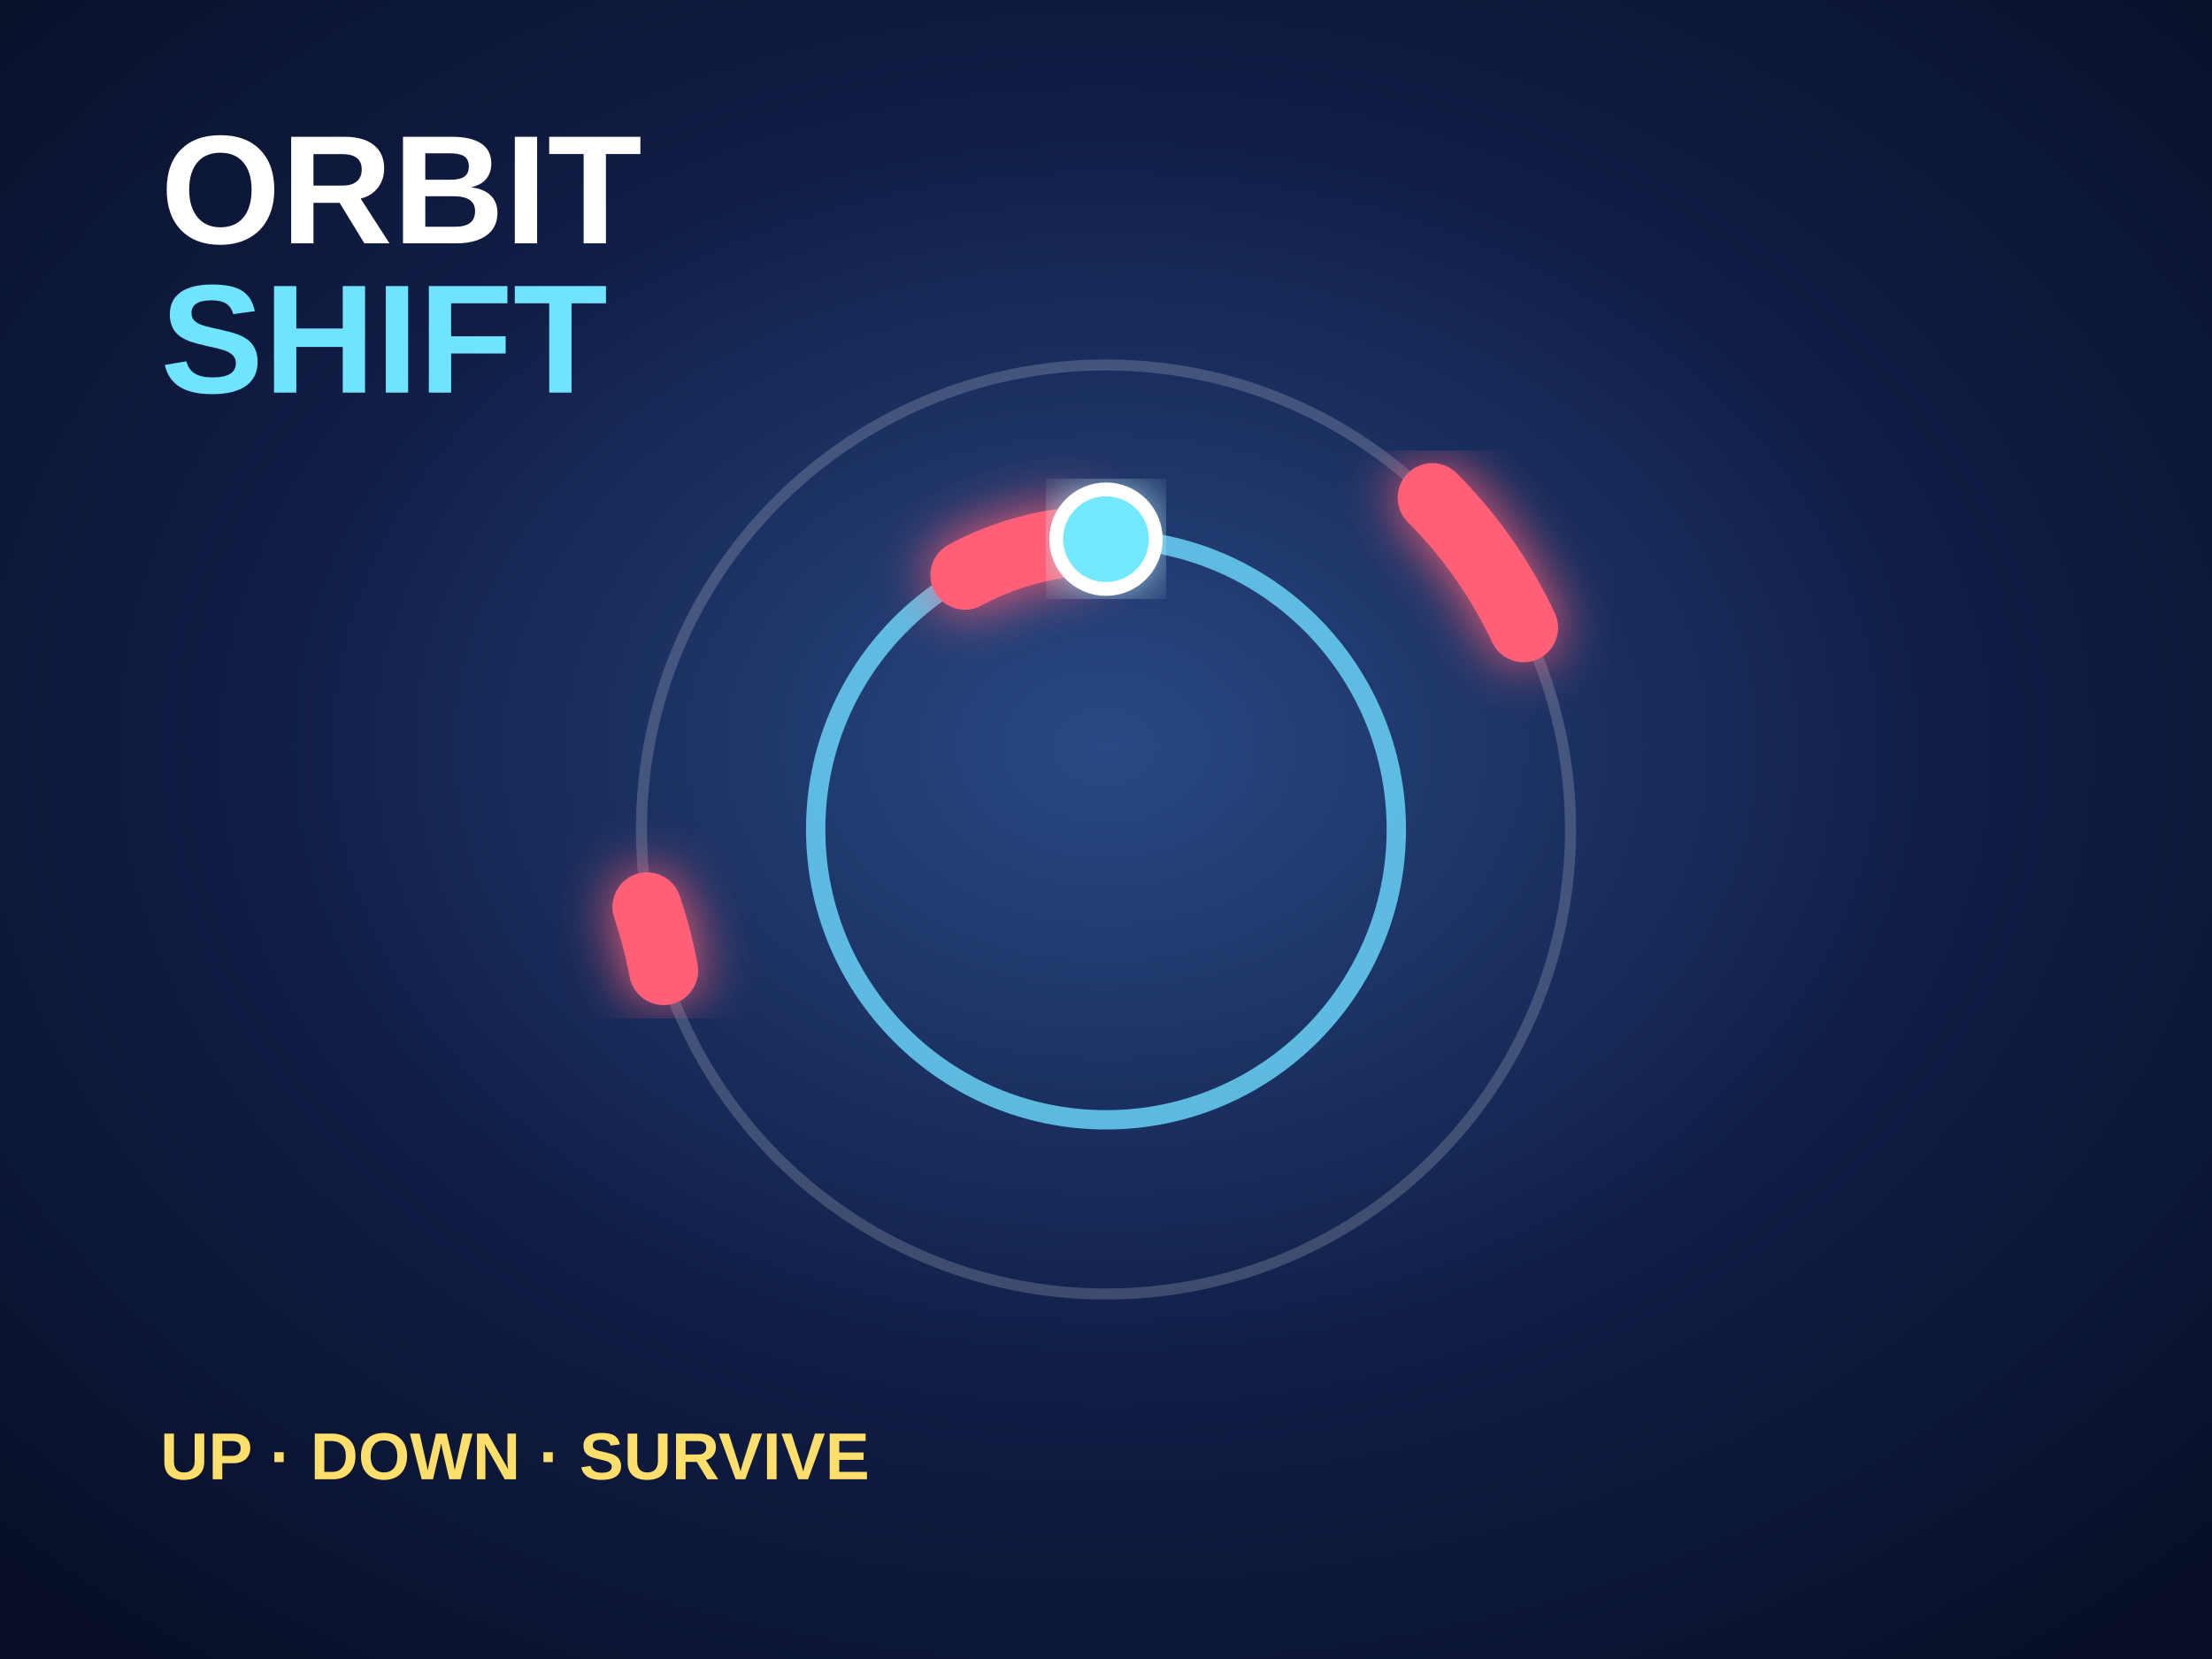
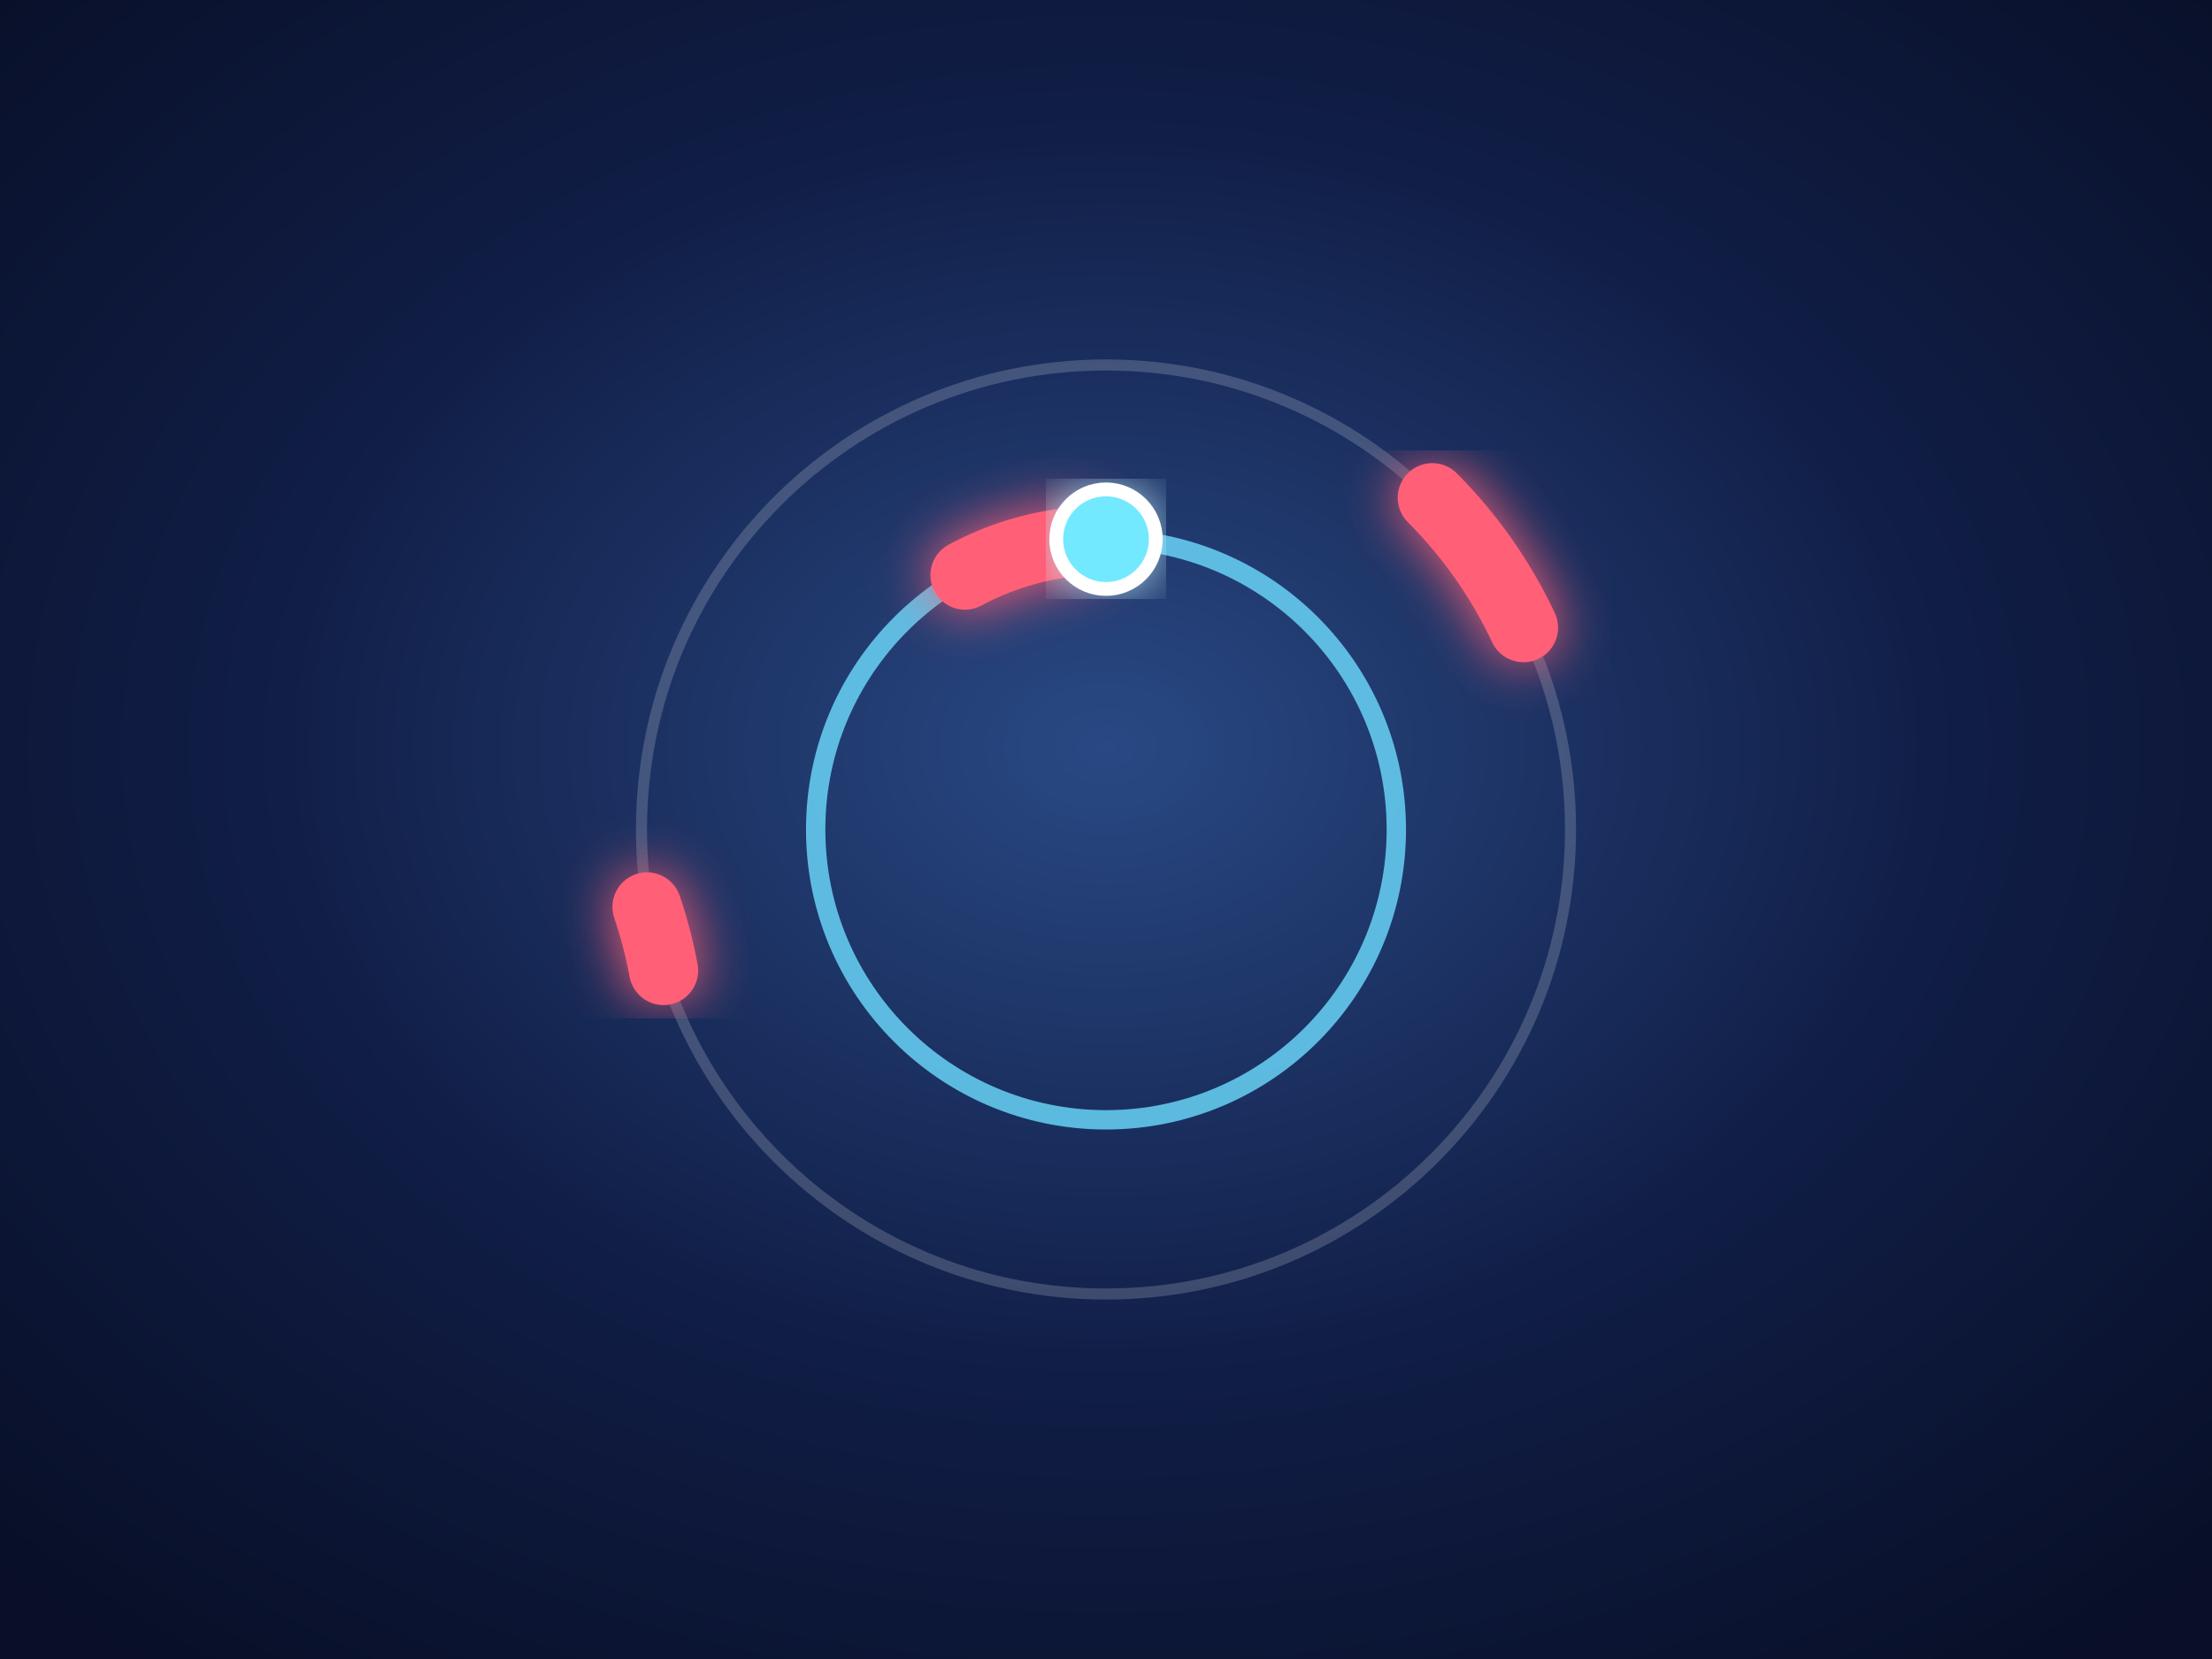
<svg xmlns="http://www.w3.org/2000/svg" viewBox="0 0 800 600">
  <defs>
    <radialGradient id="bg" cx="50%" cy="45%" r="70%">
      <stop stop-color="#294984" />
      <stop offset=".55" stop-color="#101d45" />
      <stop offset="1" stop-color="#080f27" />
    </radialGradient>
    <filter id="glow">
      <feGaussianBlur stdDeviation="10" result="b" />
      <feMerge>
        <feMergeNode in="b" />
        <feMergeNode in="SourceGraphic" />
      </feMerge>
    </filter>
  </defs>
  <rect width="800" height="600" fill="url(#bg)" />
  <g transform="translate(400 300)" fill="none">
    <circle r="105" stroke="#6ddcff" stroke-width="7" opacity=".8" />
    <circle r="168" stroke="#ffffff" stroke-width="4" opacity=".18" />
    <g stroke="#ff6177" stroke-width="25" stroke-linecap="round" filter="url(#glow)">
      <path d="M-51-92A105 105 0 0 1-12-104" />
      <path d="M118-120A168 168 0 0 1 151-73" />
      <path d="M-166 28A168 168 0 0 1-160 51" />
    </g>
    <circle cy="-105" r="18" fill="#72e9ff" stroke="#fff" stroke-width="5" filter="url(#glow)" />
  </g>
-   <text x="58" y="88" font-family="Arial" font-weight="900" font-size="56" fill="#fff">ORBIT</text>
-   <text x="58" y="142" font-family="Arial" font-weight="900" font-size="56" fill="#70e4ff">SHIFT</text>
-   <text x="58" y="535" font-family="Arial" font-weight="800" font-size="24" fill="#ffdf6b">UP · DOWN · SURVIVE</text>
</svg>
